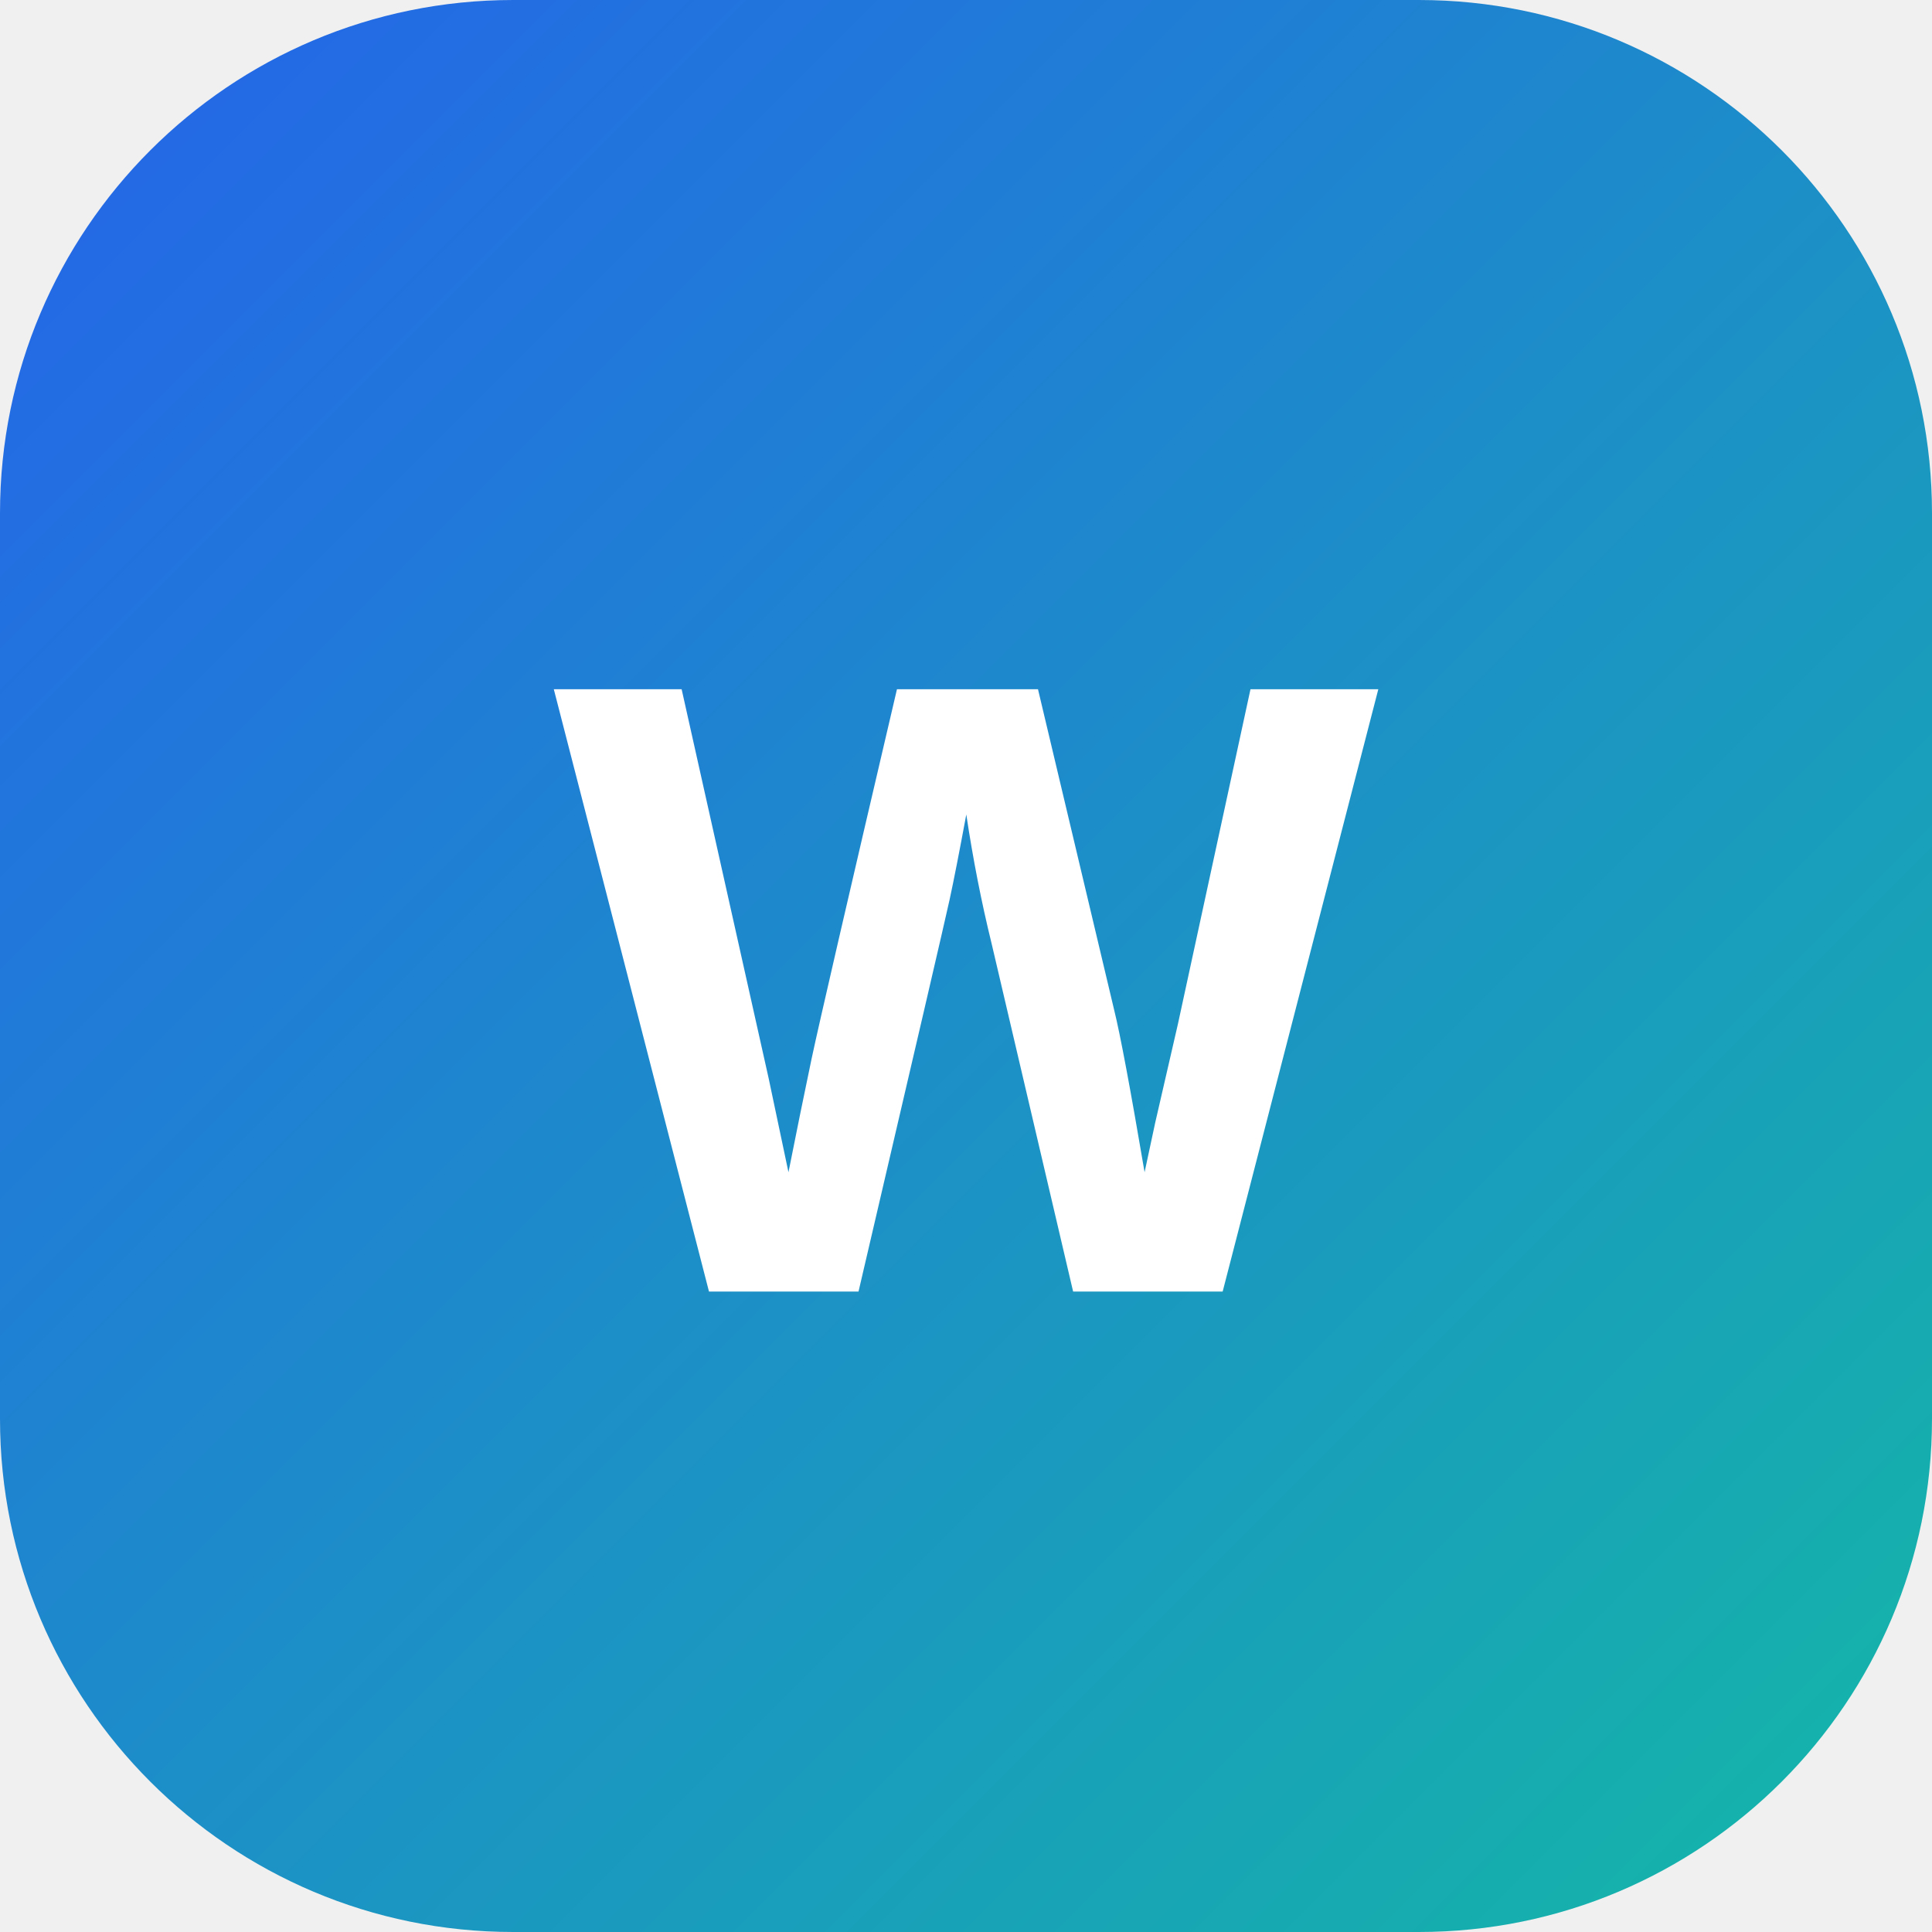
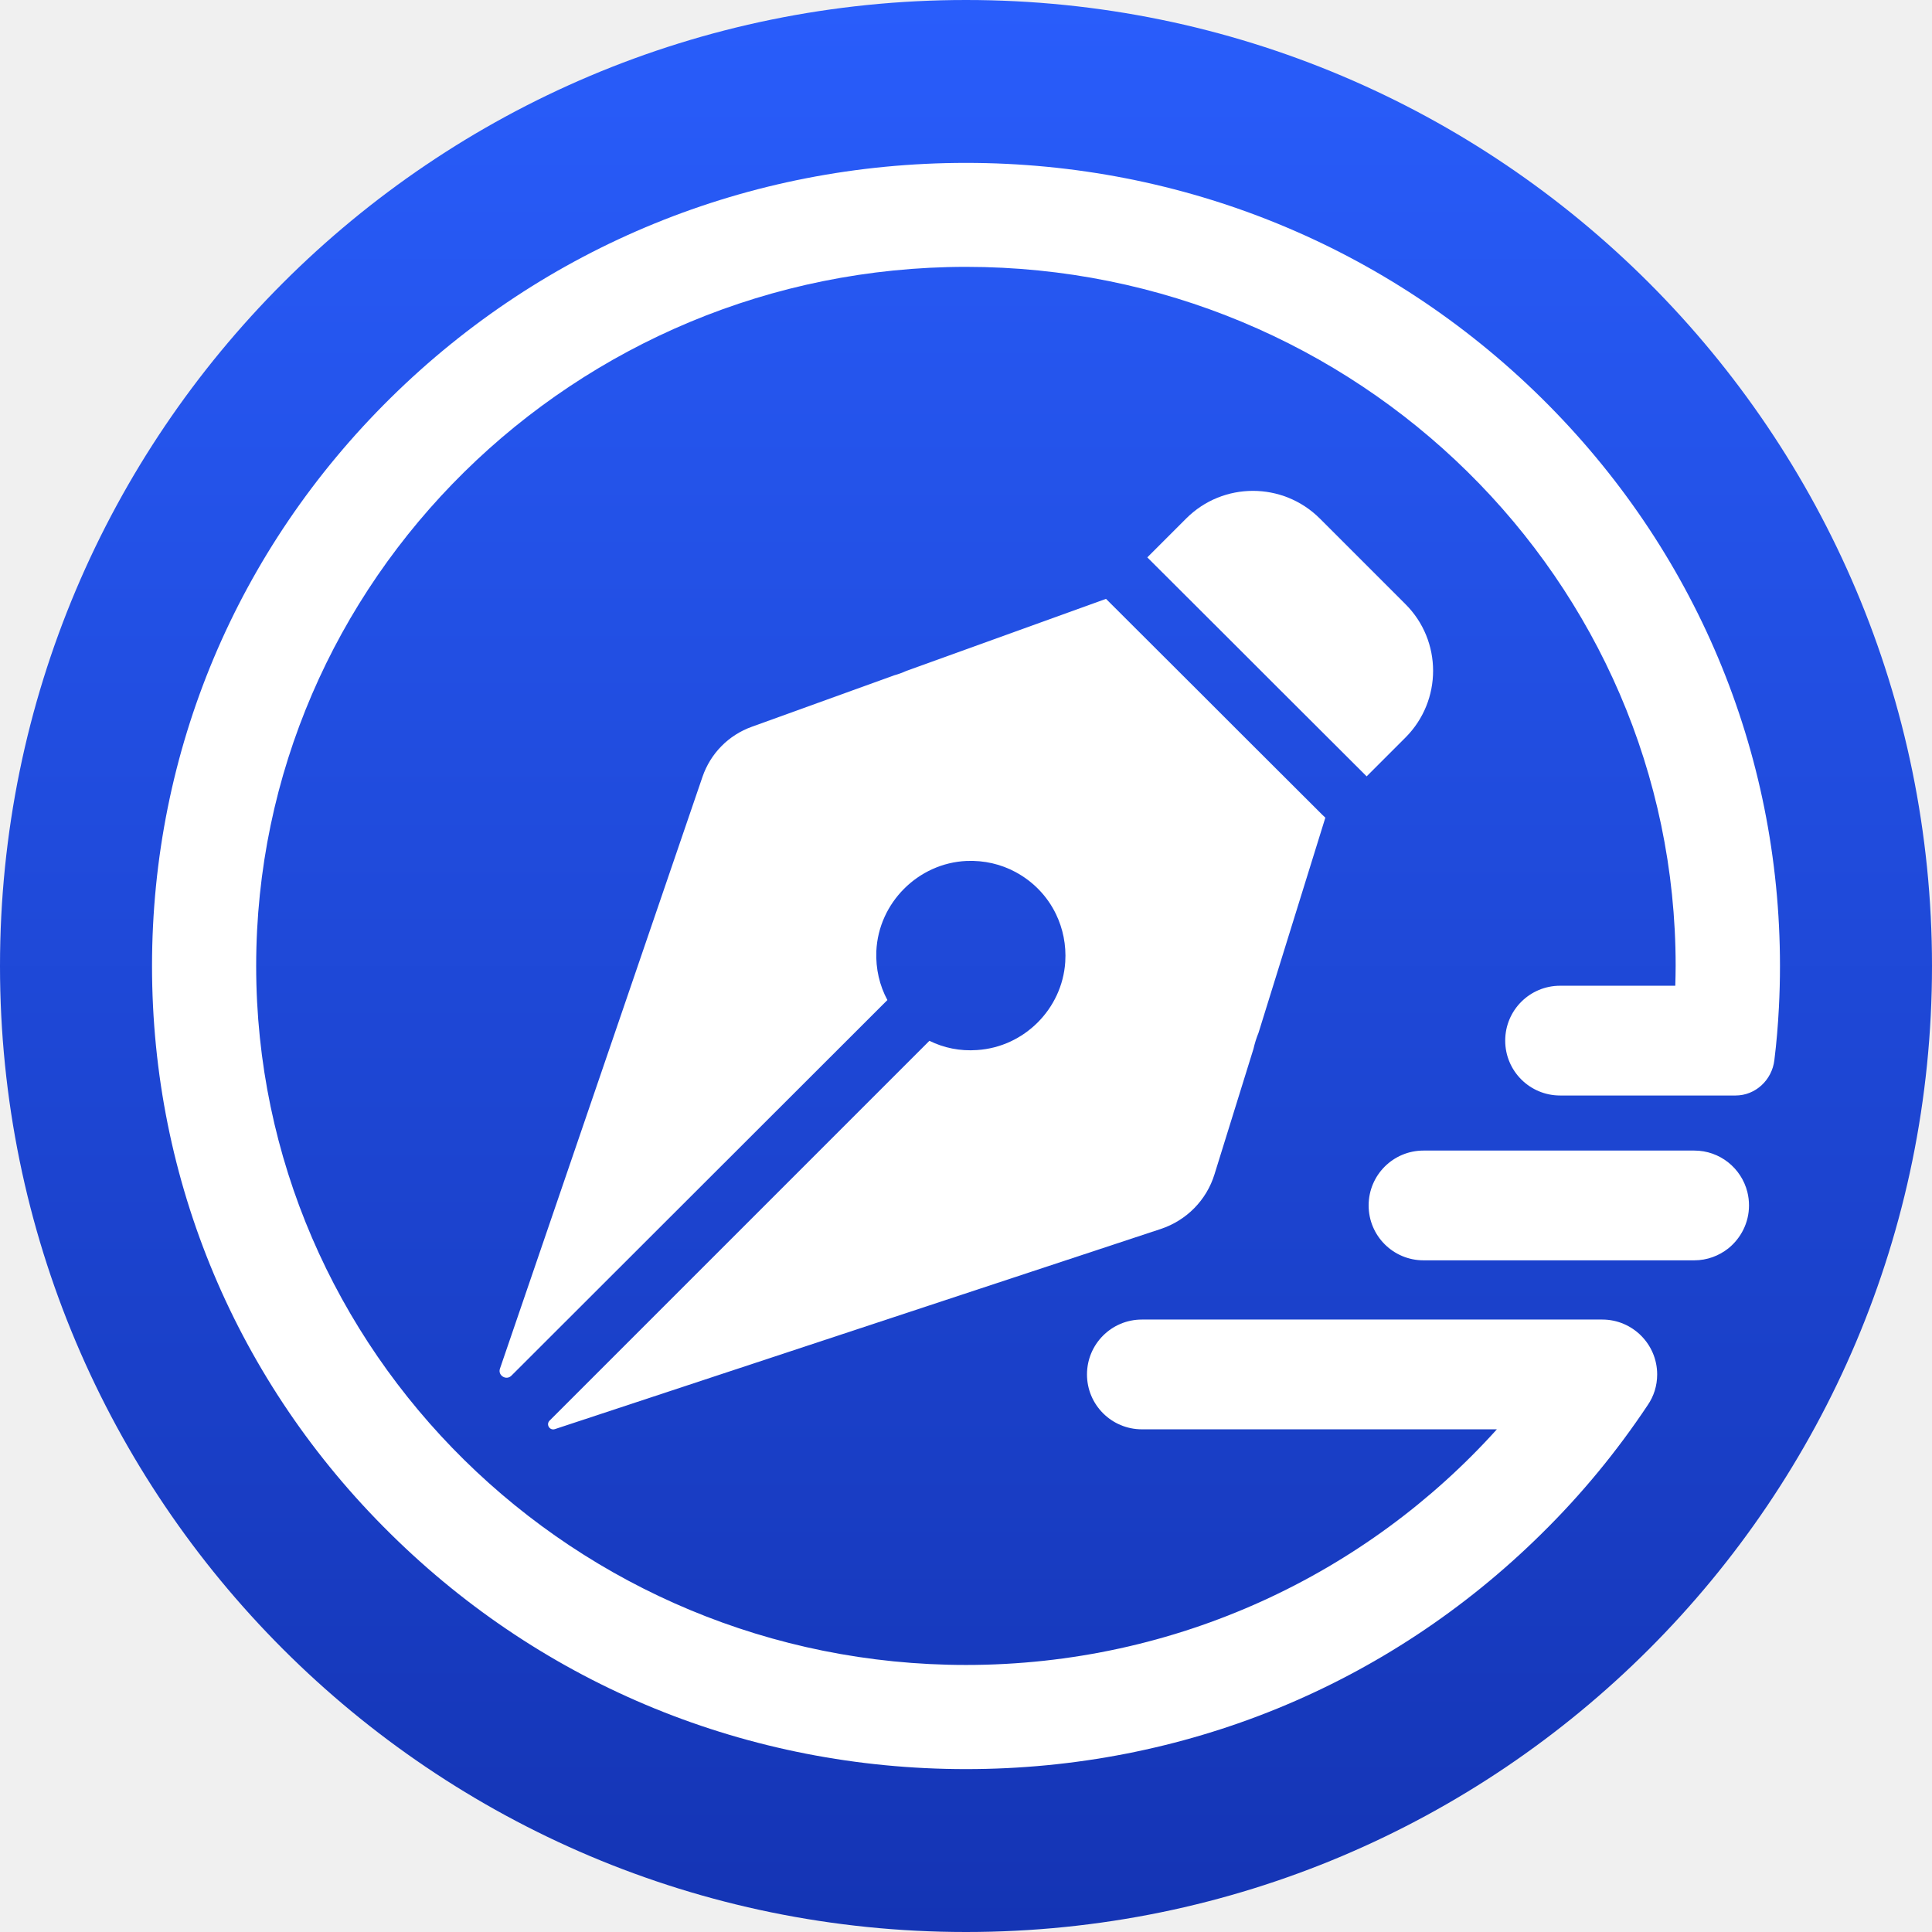
- <svg xmlns="http://www.w3.org/2000/svg" width="128" height="128" viewBox="0 0 128 128">
+ <svg xmlns="http://www.w3.org/2000/svg" width="1024" height="1024" viewBox="0 0 1024 1024" fill="none">
+   <circle cx="512" cy="512" r="512" fill="url(#paint0_linear)" />
+   <path d="M744.896 390.944L724.352 411.488L678.464 365.696L656.48 343.712L608.096 295.424L628.736 274.784C648.224 255.296 679.904 255.296 699.488 274.784L712.448 287.744L744.8 320.096C764.48 339.584 764.48 371.36 744.896 390.944Z" fill="white" />
+   <path d="M702.463 433.376L667.039 547.424C665.887 550.208 665.023 553.088 664.351 555.968L643.711 622.4C639.487 636.128 628.831 646.88 615.199 651.392L294.079 757.471C291.295 758.335 289.279 754.975 291.295 752.959L492.607 551.648C500.191 555.392 508.831 557.216 517.951 556.544C542.815 554.912 562.975 534.752 564.607 509.888C565.183 500.768 563.359 492.128 559.711 484.544C555.103 474.944 547.519 467.168 538.207 462.176C530.527 458.048 521.695 455.936 512.287 456.32C486.655 457.472 465.631 478.496 464.479 504.128C464.095 513.536 466.207 522.368 470.335 530.048L271.039 729.151C268.351 731.839 263.743 729.055 264.991 725.407L372.319 411.776C376.543 399.392 386.143 389.6 398.527 385.184L473.983 357.92C476.095 357.344 478.207 356.576 480.319 355.616L586.207 317.408L587.455 318.656L634.687 365.792L656.671 387.776L700.831 431.84L702.463 433.376Z" fill="white" />
+   <path d="M943.424 511.999C943.424 519.391 943.232 526.783 942.848 534.079C942.368 543.391 941.6 552.703 940.448 561.919C939.2 572.383 930.464 580.639 919.904 580.639H826.88C810.848 580.639 797.792 567.679 797.792 551.551C797.792 535.423 810.848 522.463 826.88 522.463H887.936C888.032 518.911 888.128 515.455 888.128 511.903C888.128 307.615 719.36 141.439 512 141.439C304.544 141.535 135.776 307.711 135.776 511.999C135.776 716.287 304.544 882.464 512 882.464C623.84 882.464 724.448 834.079 793.376 757.568H605.216C589.184 757.568 576.128 744.607 576.128 728.479C576.128 712.448 589.088 699.391 605.216 699.391H849.248C865.28 699.391 878.336 712.448 878.336 728.479C878.336 734.528 876.512 740.096 873.344 744.704C857.12 769.088 838.304 792.031 816.896 813.055C735.392 893.503 627.2 937.664 512 937.664C396.8 937.664 288.512 893.407 207.104 813.055C125.504 732.703 80.576 625.759 80.576 511.999C80.576 398.239 125.504 291.295 207.104 210.847C288.608 130.495 396.896 86.335 512 86.335C627.104 86.335 735.392 130.591 816.896 210.847C898.496 291.295 943.424 398.239 943.424 511.999Z" fill="white" />
+   <path d="M927.007 638.912C927.007 648.128 922.687 656.288 916.063 661.664C911.071 665.6 904.831 668 898.015 668H754.495C738.463 668 725.407 655.04 725.407 638.912C725.407 622.784 738.463 609.824 754.495 609.824H898.015C911.551 609.824 922.975 619.136 926.143 631.808C926.719 634.112 927.007 636.512 927.007 638.912Z" fill="white" />
  <defs>
-     <linearGradient id="g" x1="0" y1="0" x2="1" y2="1">
-       <stop stop-color="#2563eb" offset="0%" />
-       <stop stop-color="#14b8a6" offset="100%" />
+     <linearGradient id="paint0_linear" x1="512" y1="0" x2="512" y2="1024" gradientUnits="userSpaceOnUse">
+       <stop stop-color="#295DFB" />
+       <stop offset="1" stop-color="#1434B4" />
    </linearGradient>
  </defs>
-   <rect width="128" height="128" rx="34" fill="url(#g)" />
-   <text x="50%" y="54%" dominant-baseline="middle" text-anchor="middle" font-size="58" font-family="Arial, sans-serif" font-weight="700" fill="white">W</text>
</svg>
